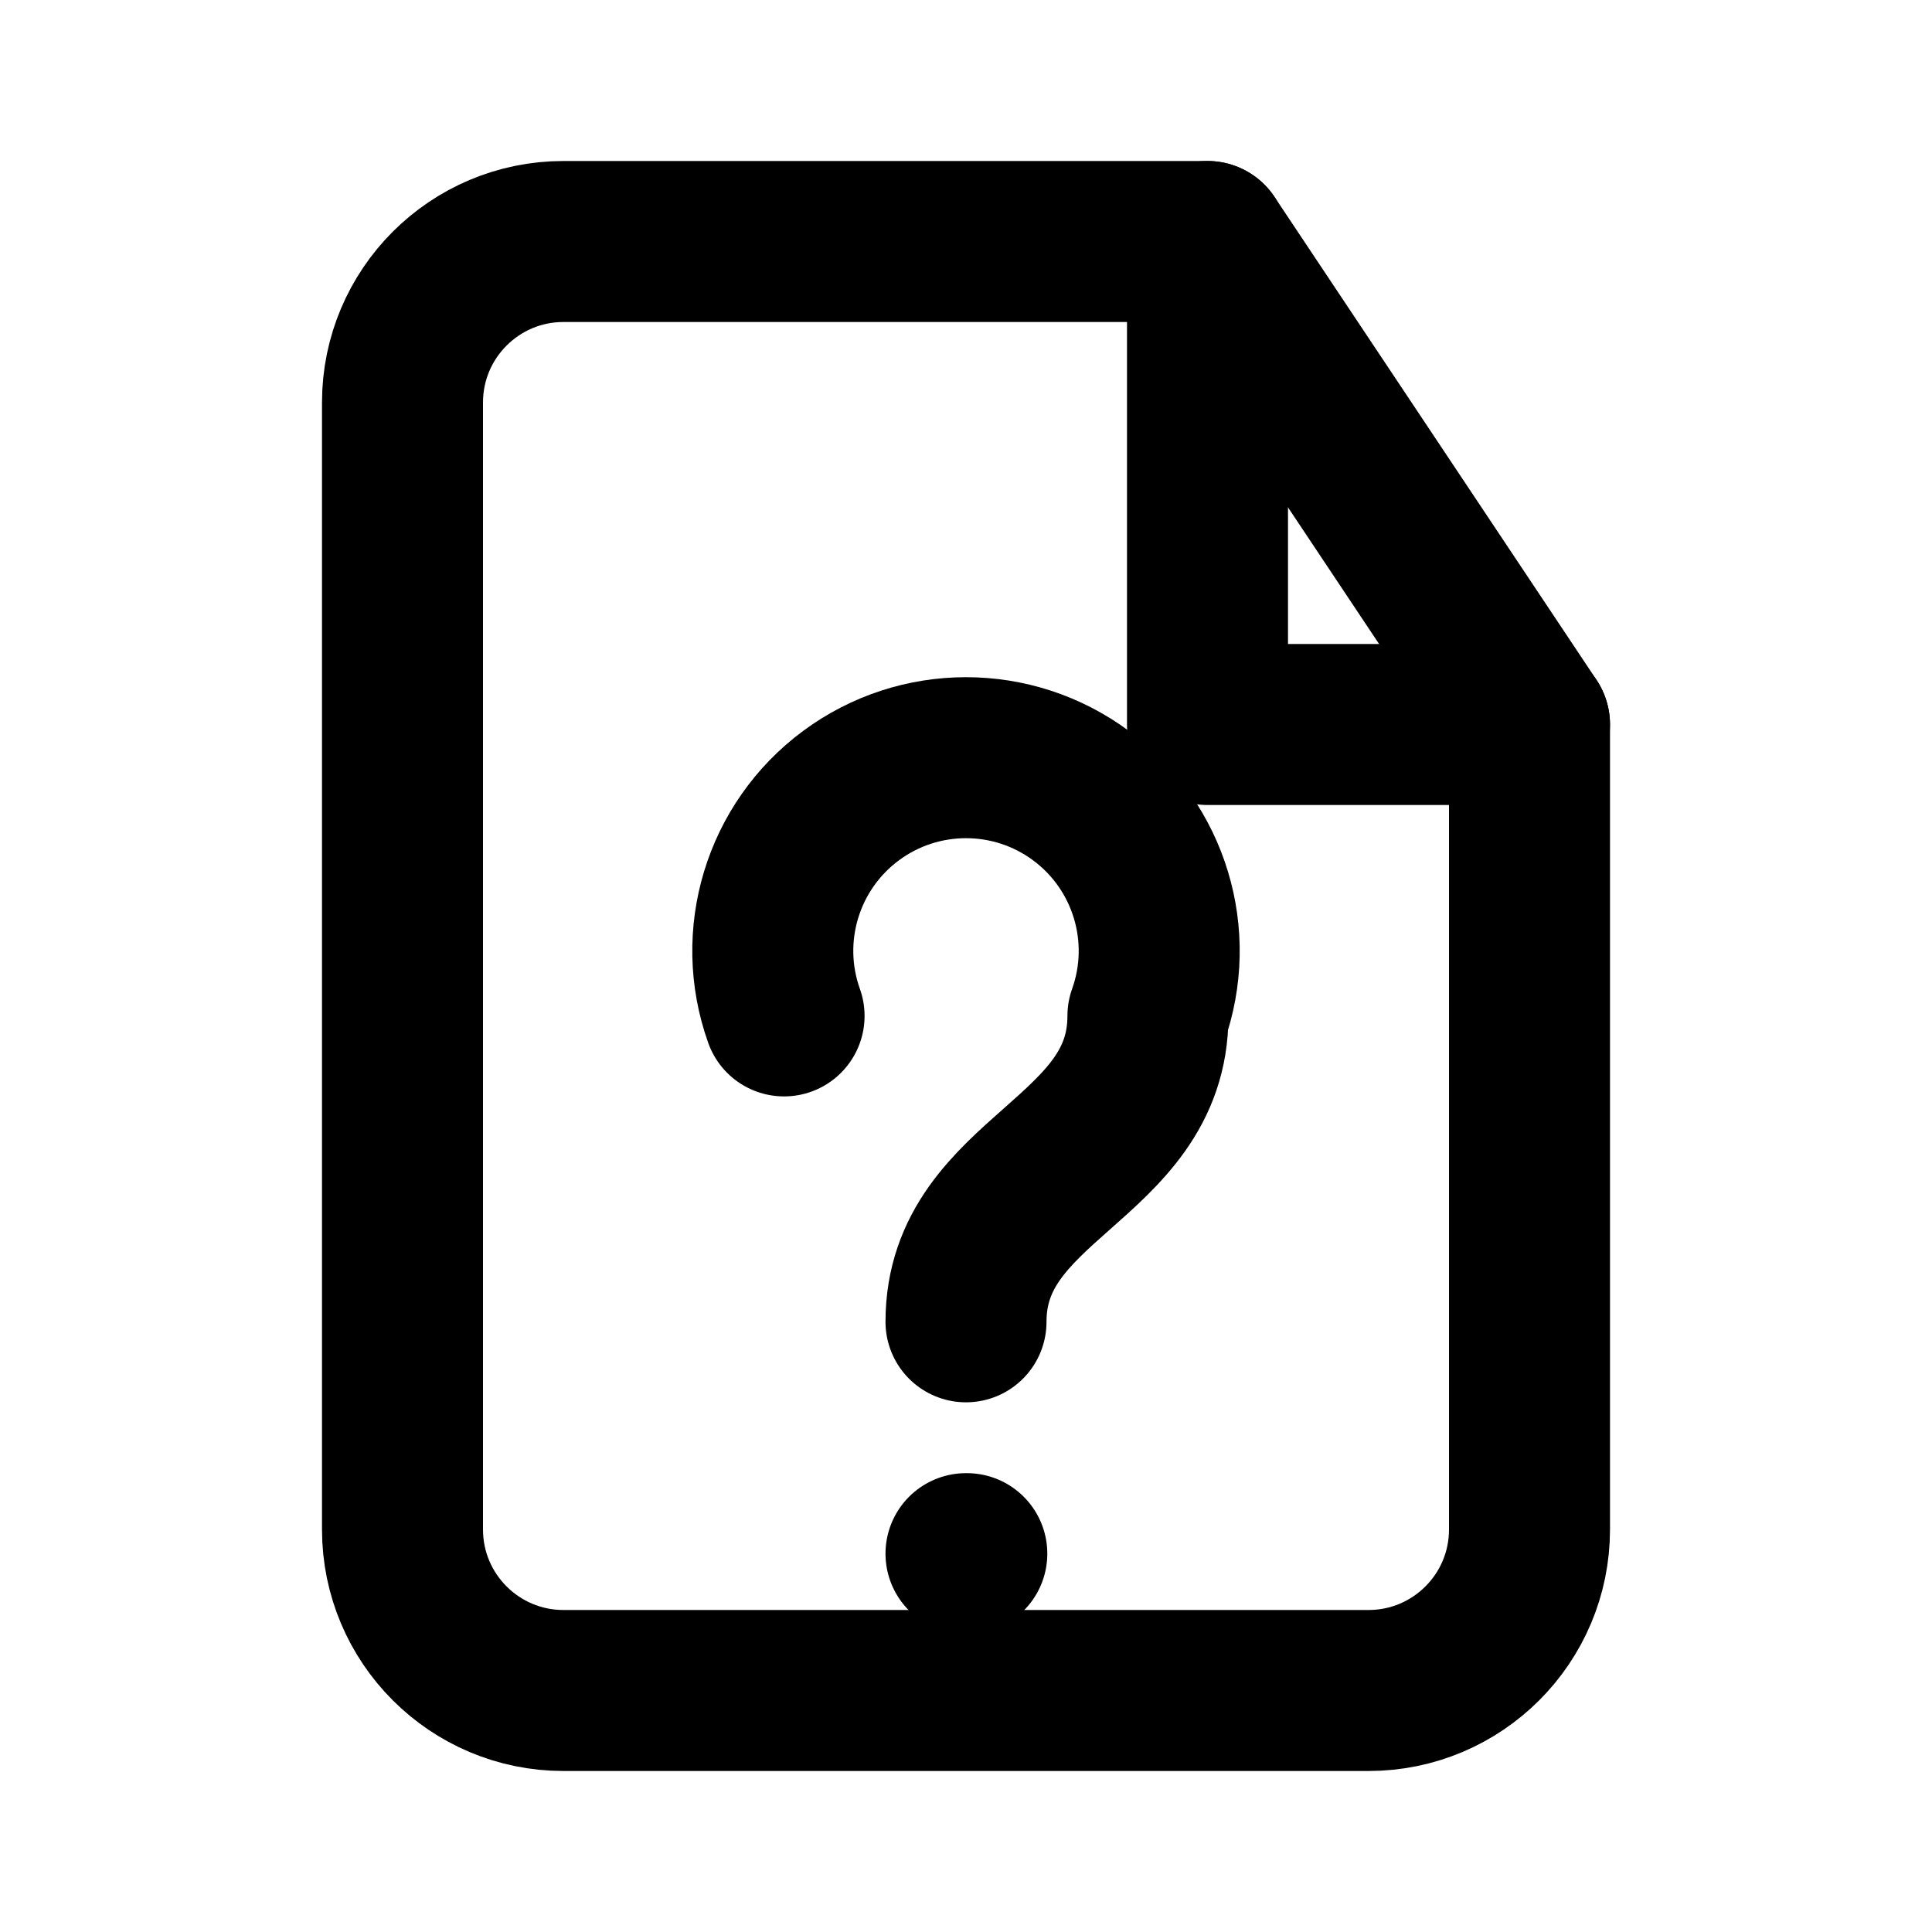
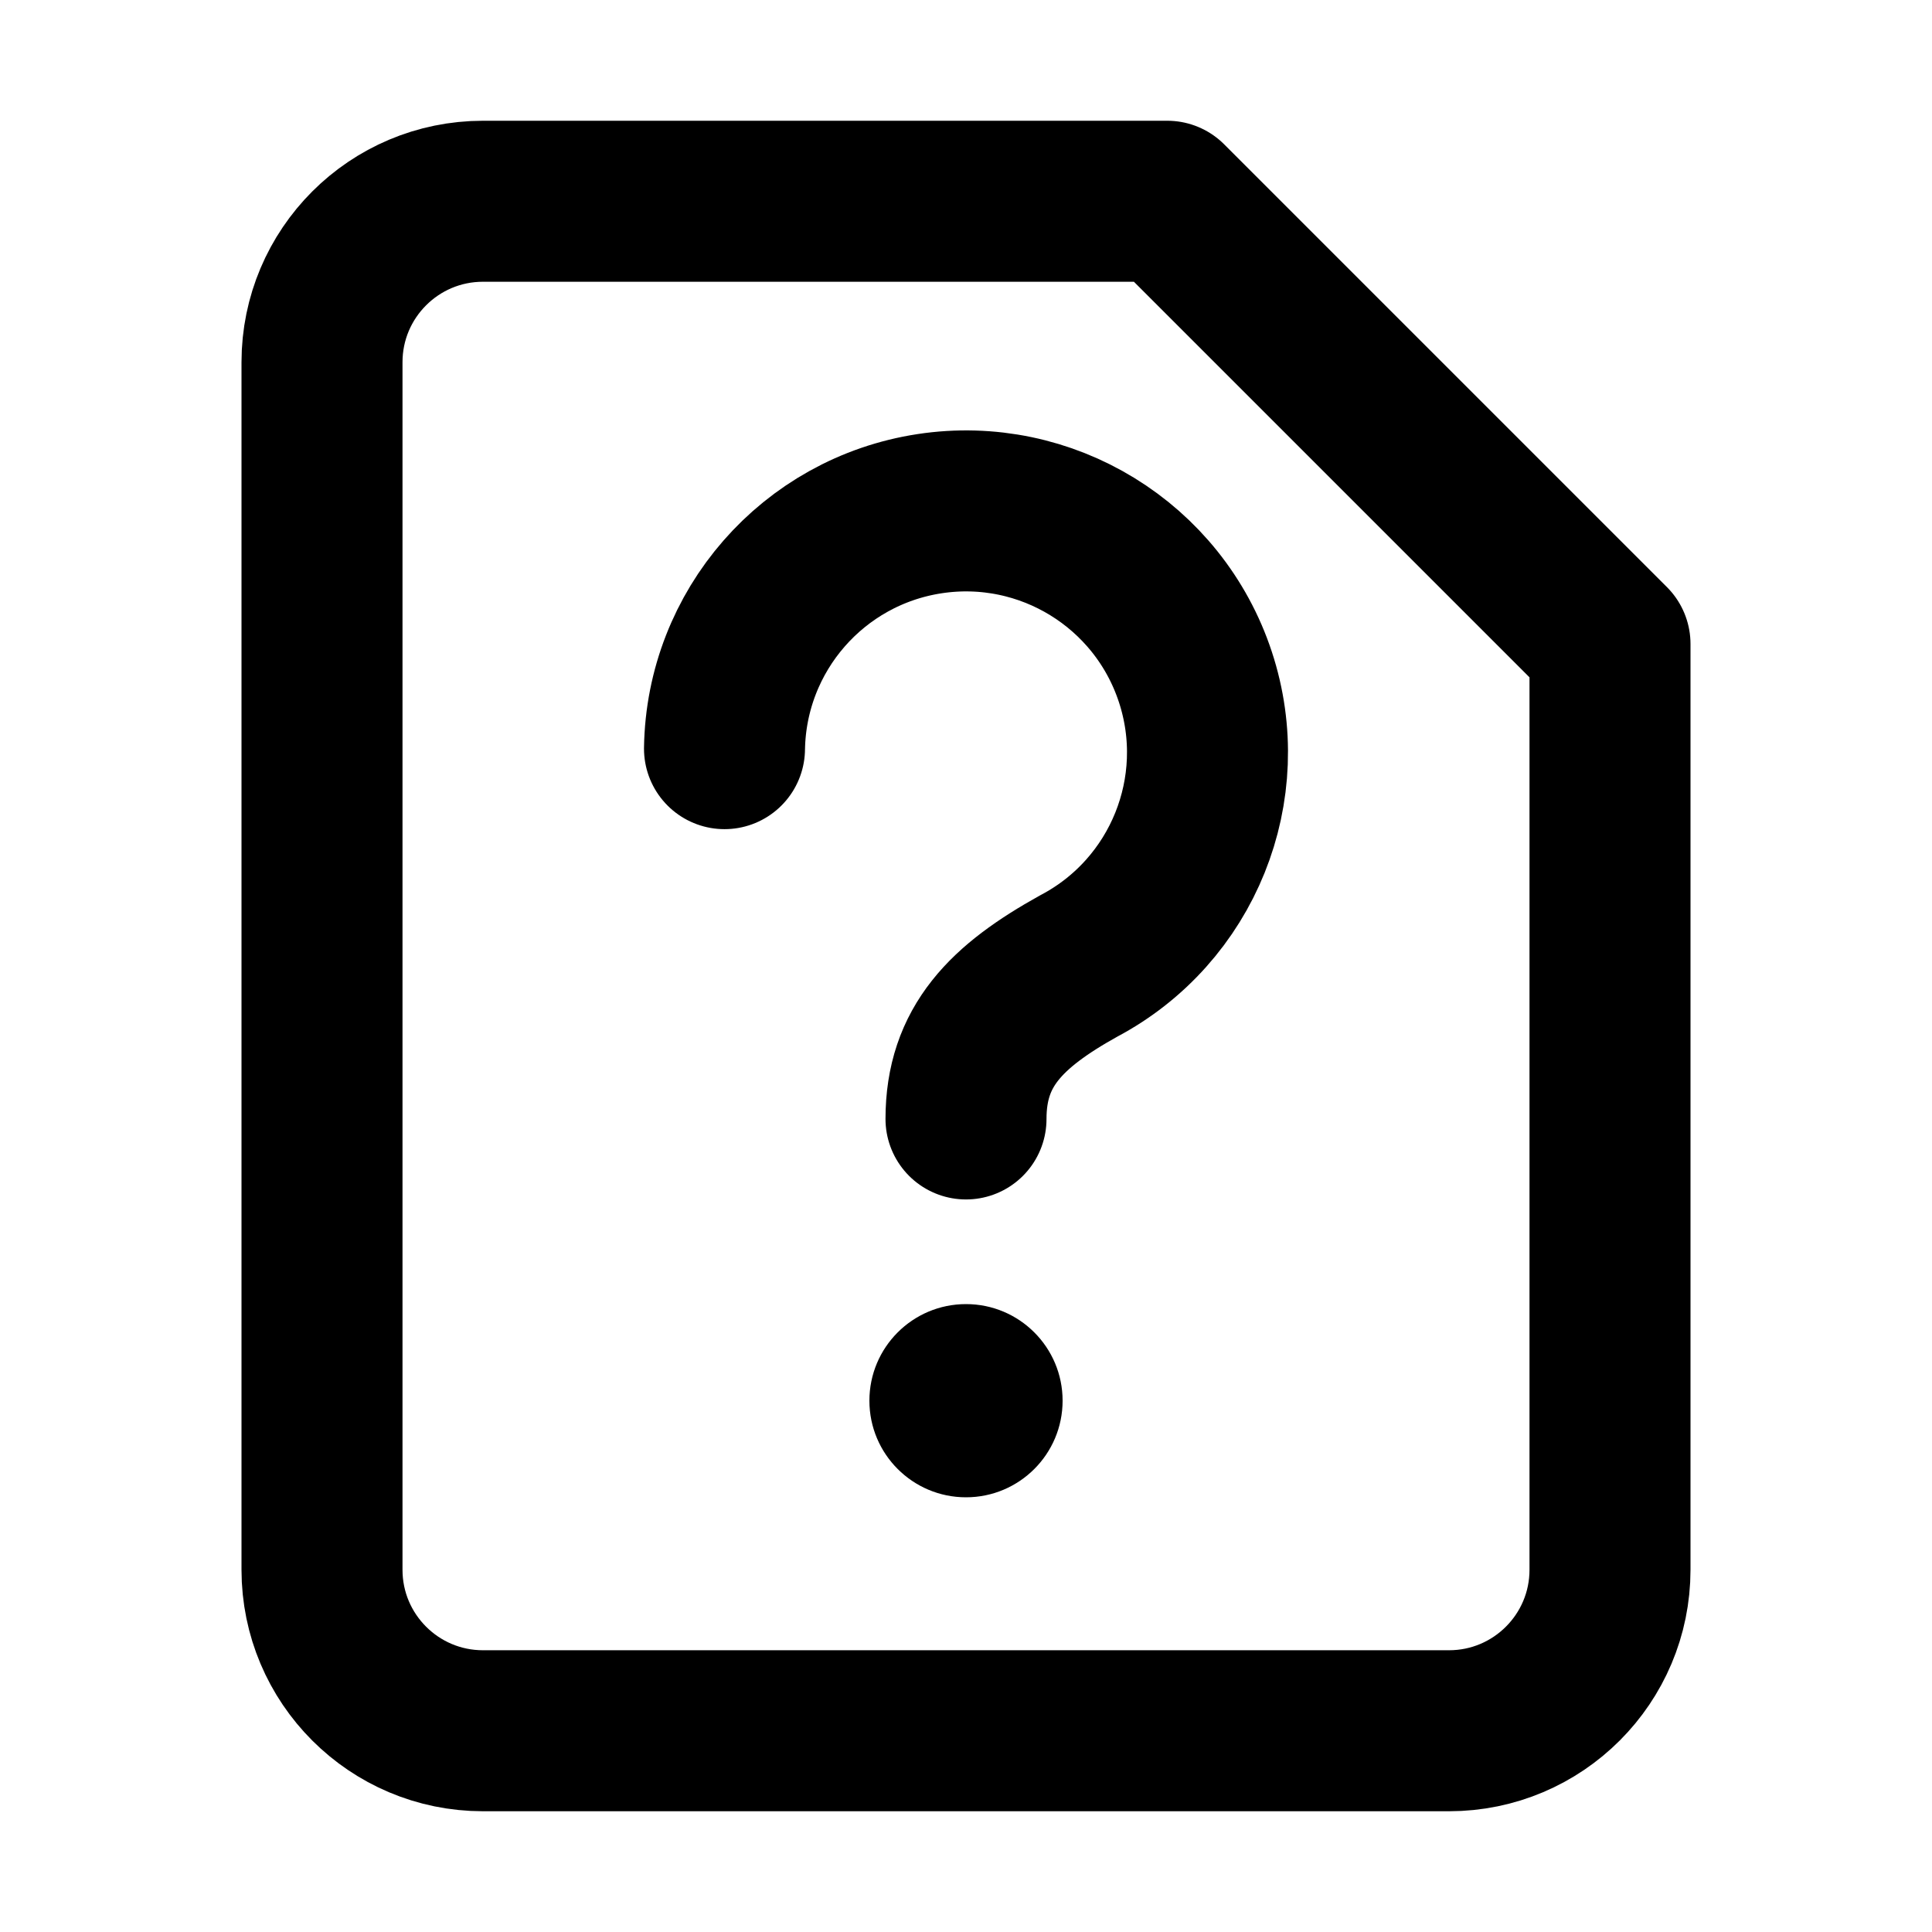
<svg xmlns="http://www.w3.org/2000/svg" viewBox="0 0 24 24" fill="none">
  <g stroke="currentColor" stroke-width="2" stroke-linecap="round" stroke-linejoin="round">
-     <path d="M15 3H7a2 2 0 0 0-2 2v14a2 2 0 0 0 2 2h10a2 2 0 0 0 2-2V9Z" />
-     <path d="M15 3v6h4" />
-     <path d="M9.74 12.62a2.4 2.4 0 1 1 4.52 0c0 1.8-2.26 2-2.26 3.8" />
-     <path d="M12 19.3h.01" />
+     <path d="M14.5 2.5H6a2 2 0 0 0-2 2v15a2 2 0 0 0 2 2h12a2 2 0 0 0 2-2V8Z" />
+     <path d="M9 9.3a3 3 0 1 1 4.4 2.7c-.9.5-1.4 1-1.4 1.9" />
  </g>
+   <circle cx="12" cy="17.4" r="1.2" fill="currentColor" />
</svg>
